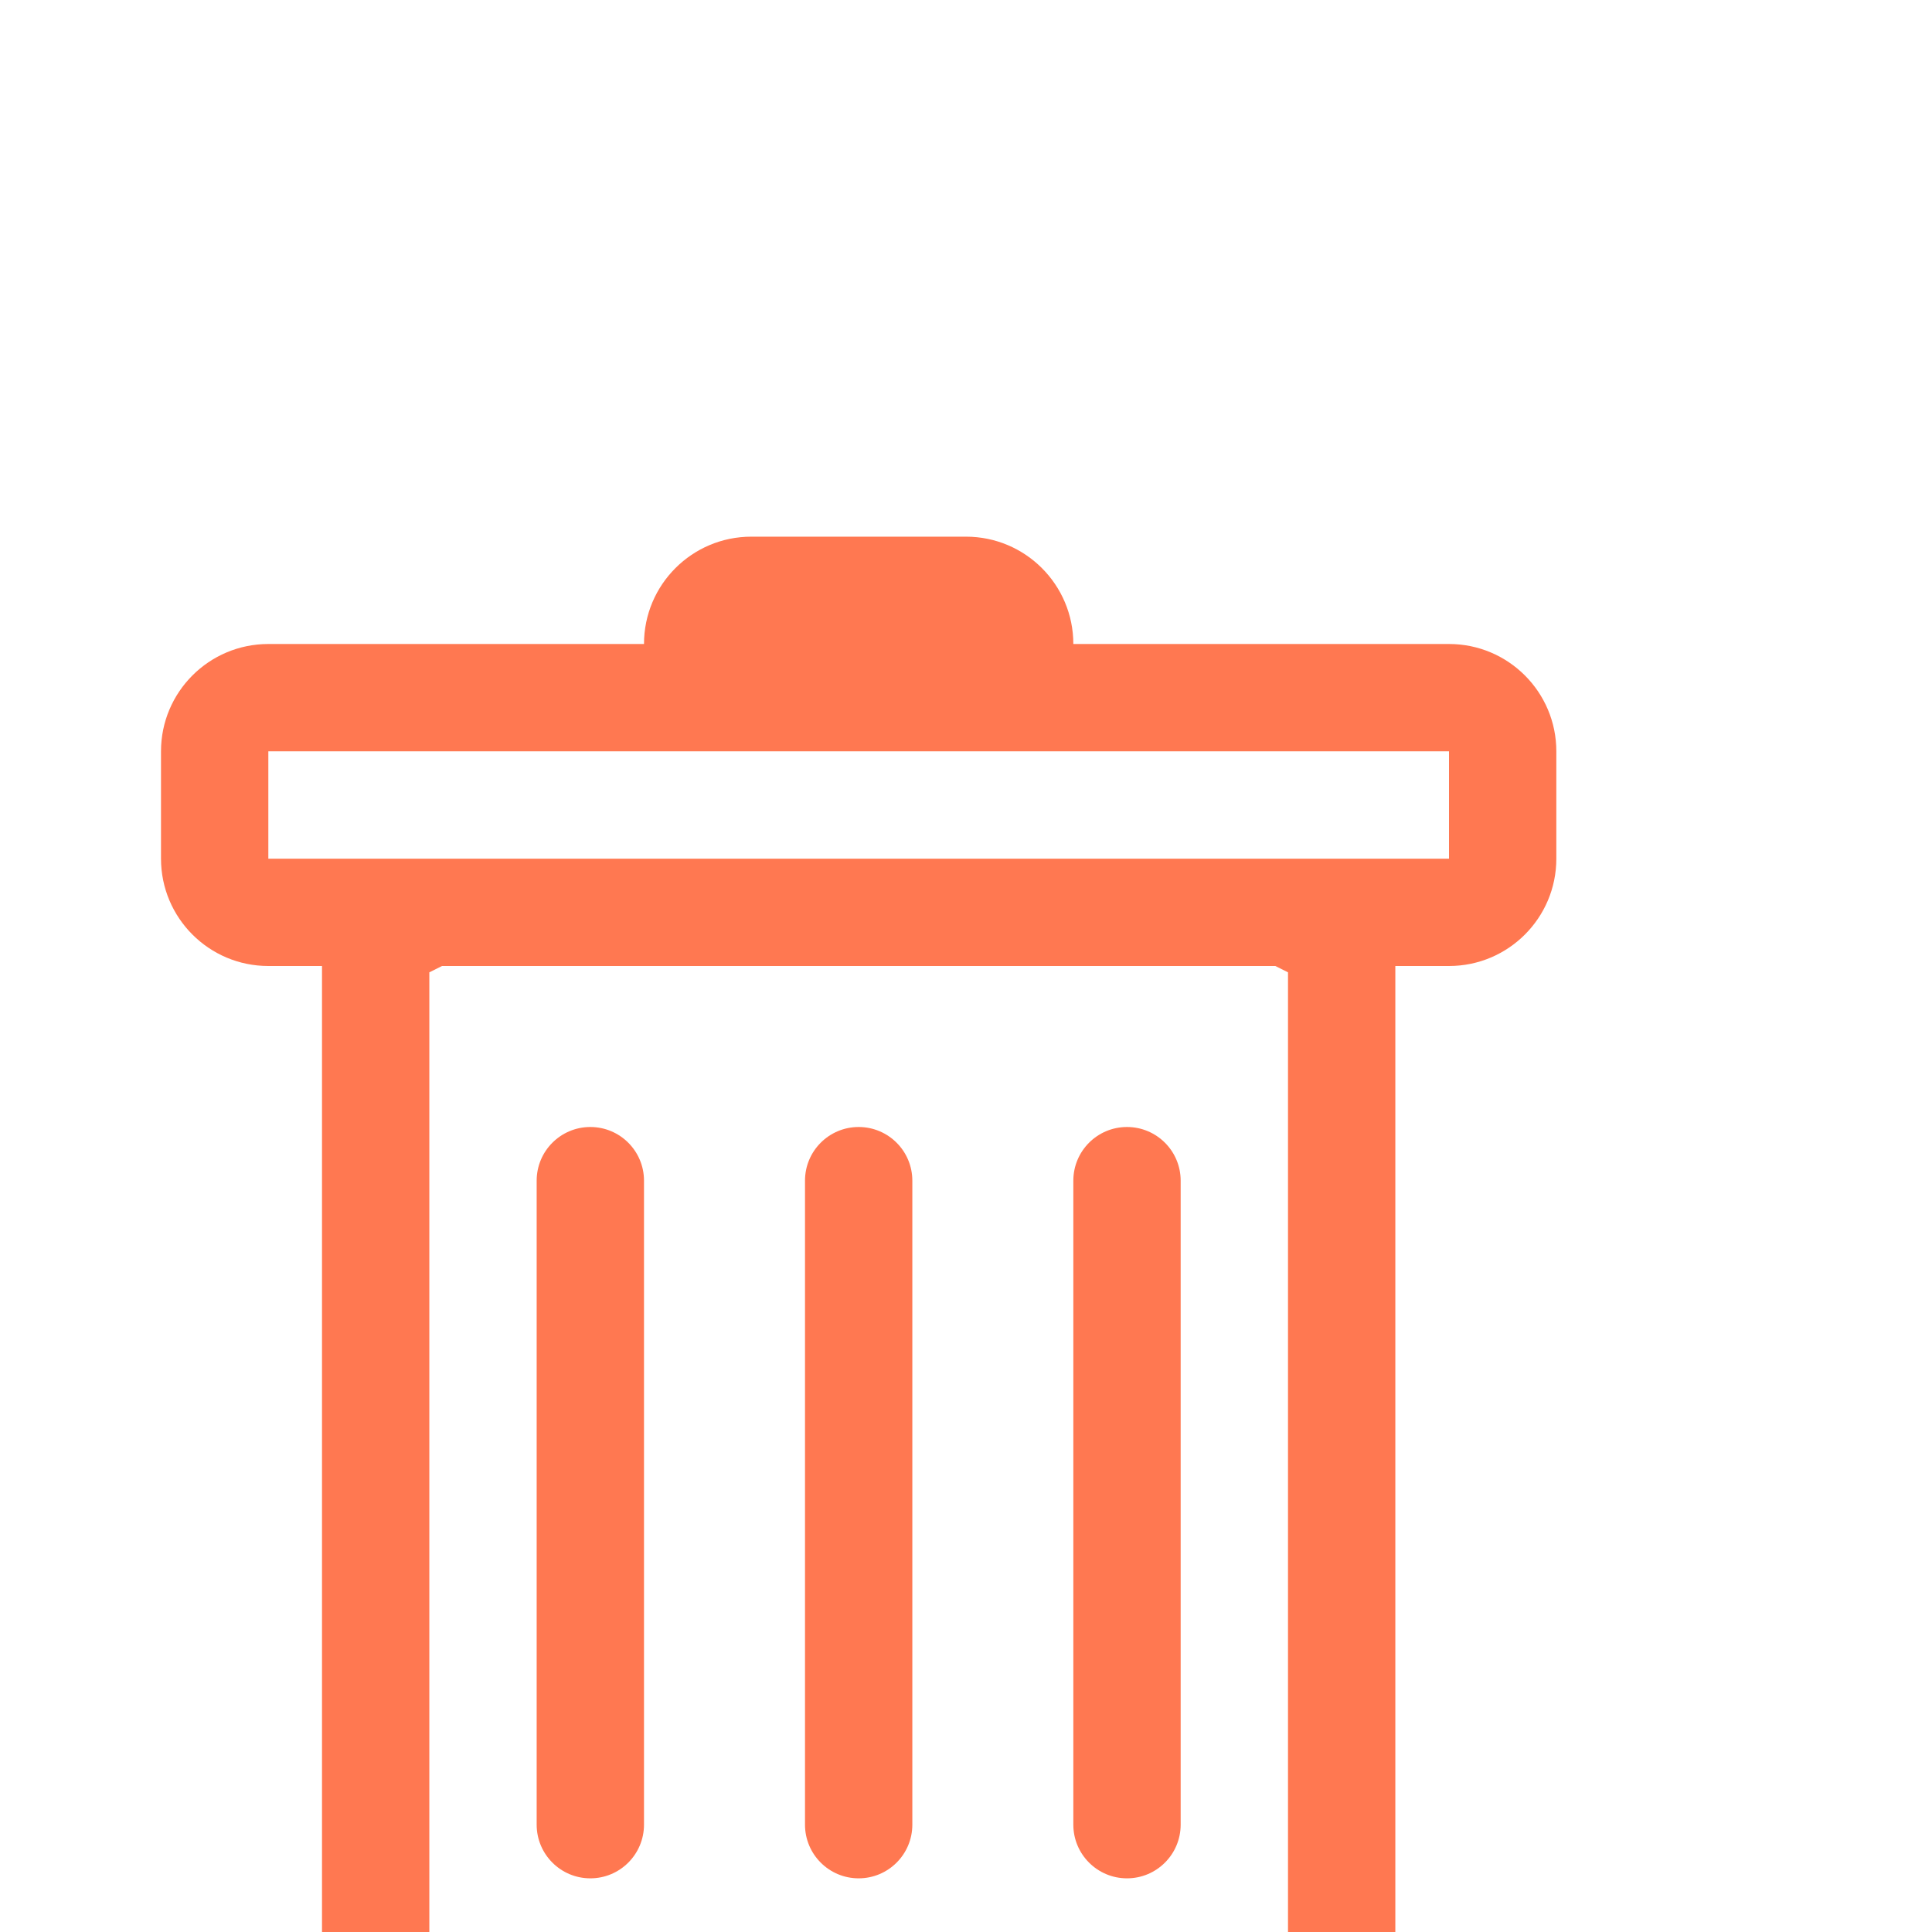
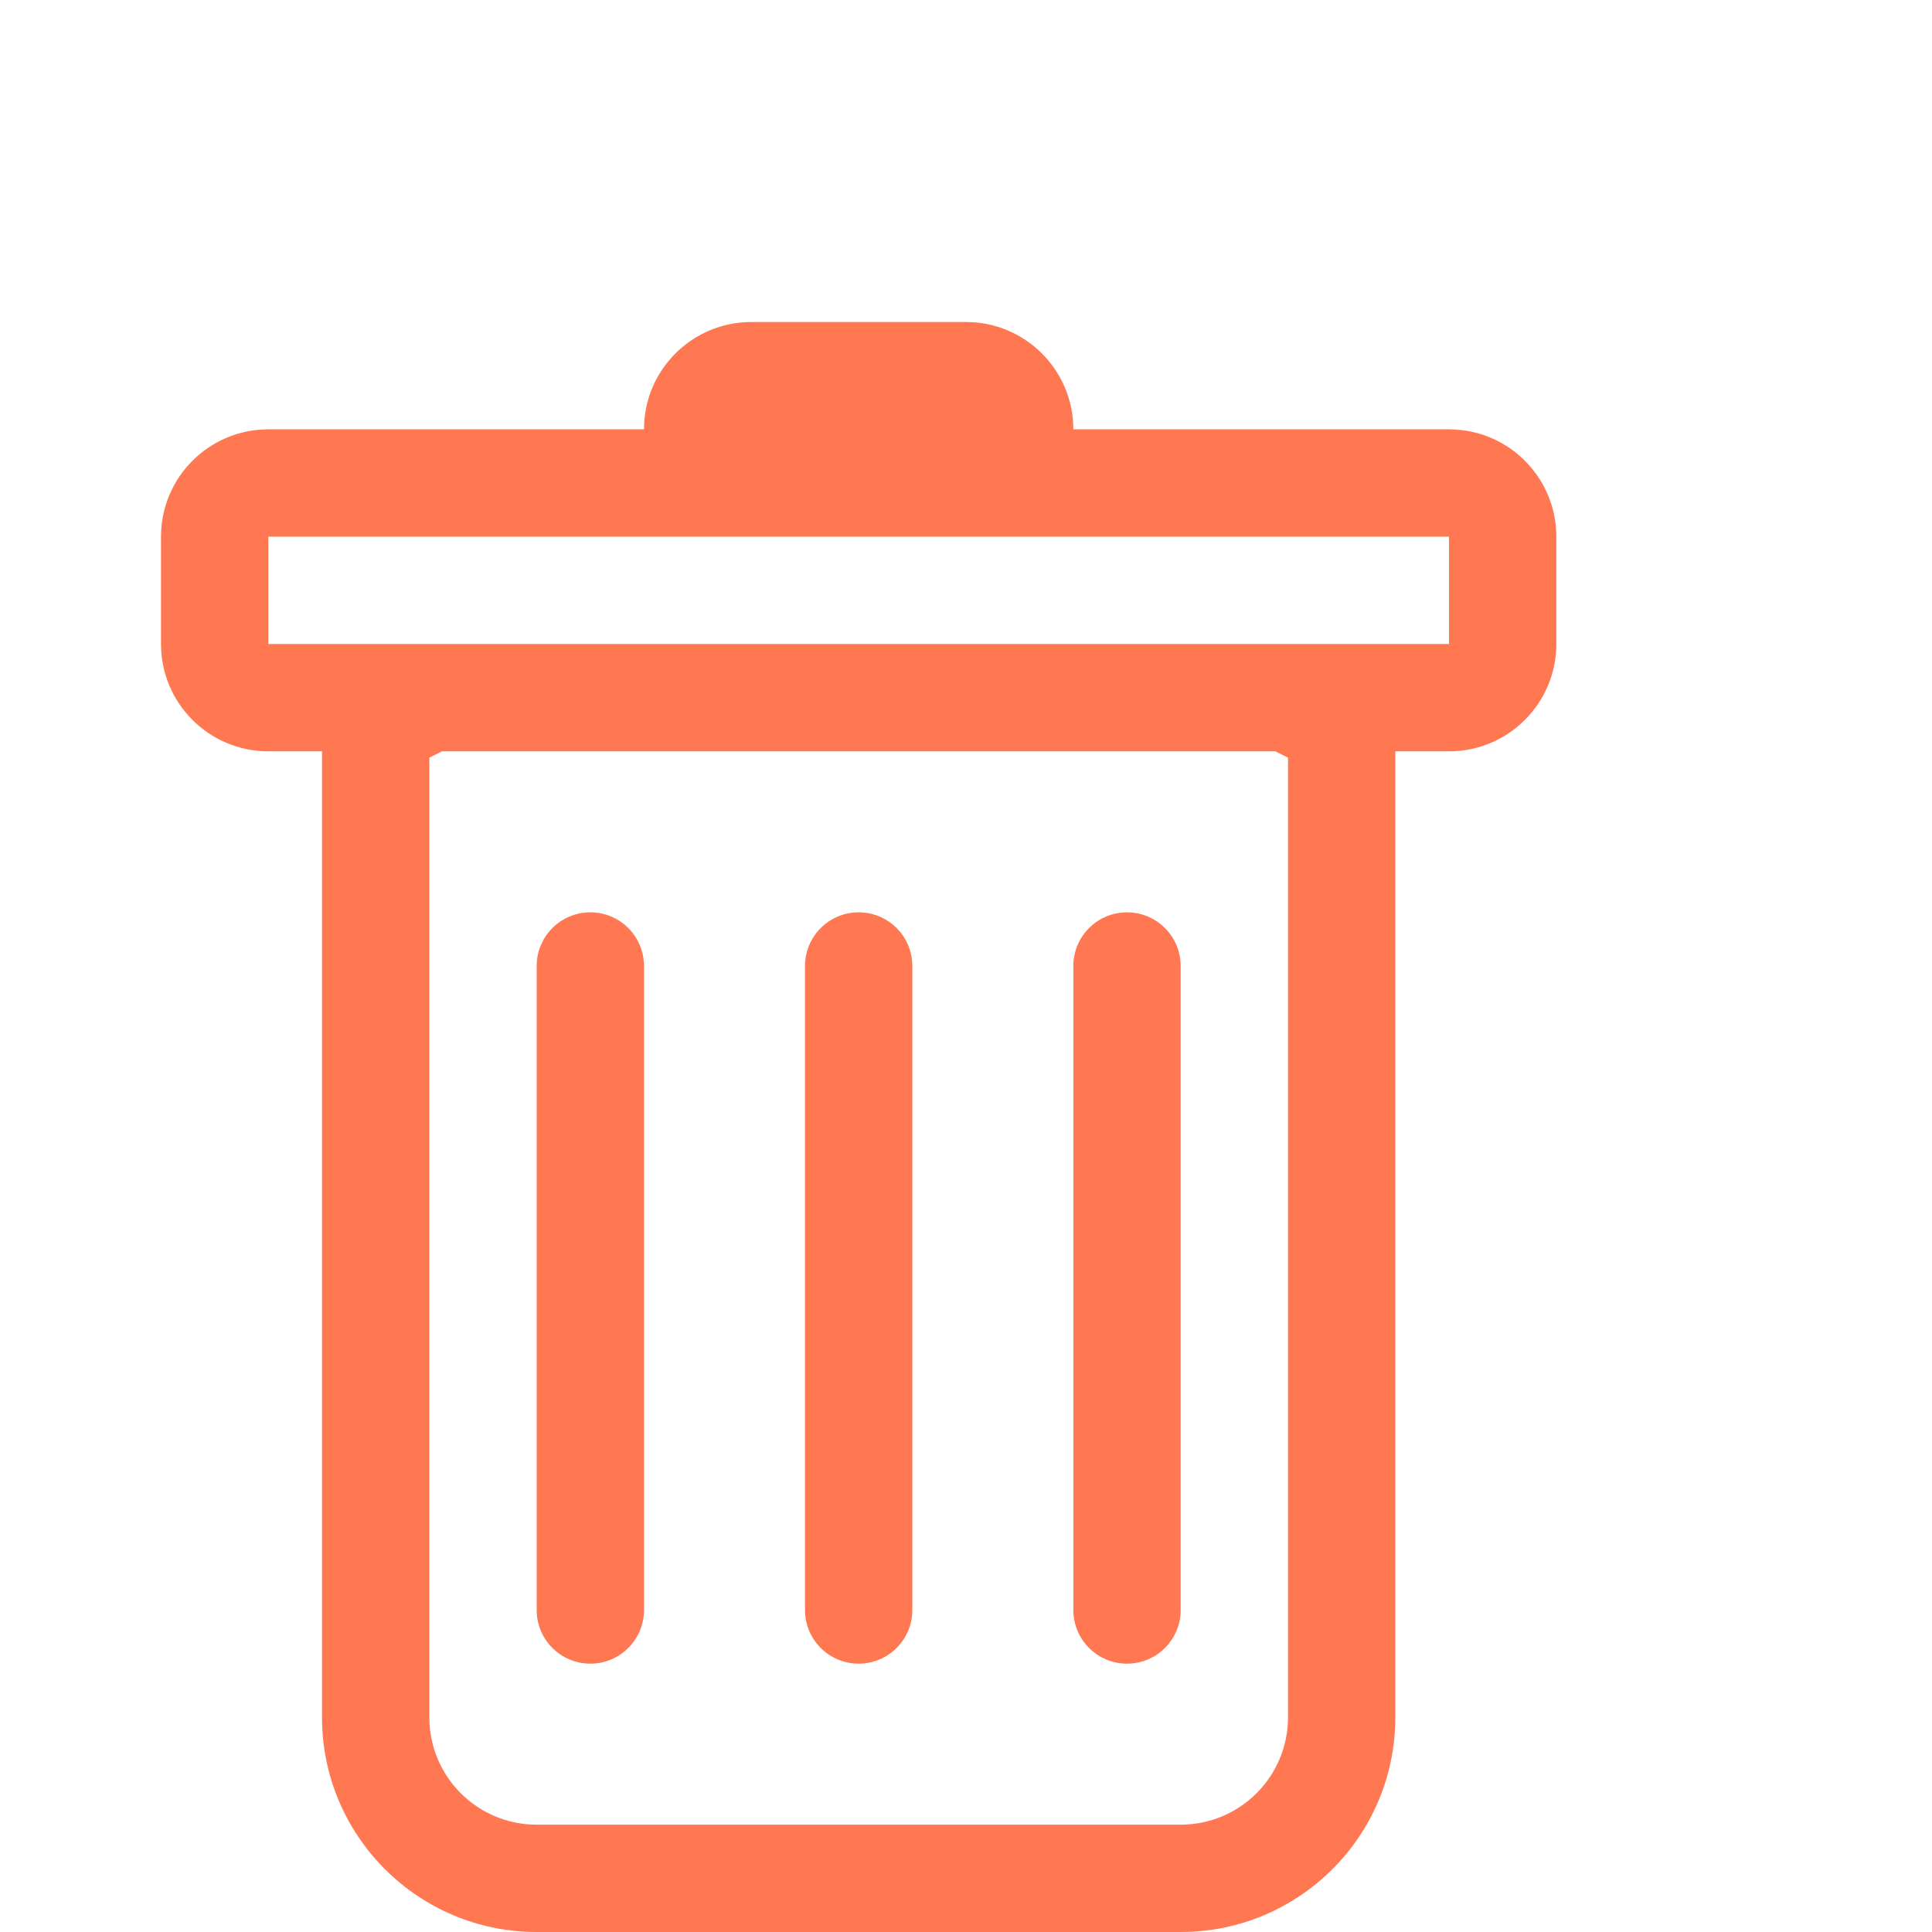
- <svg xmlns="http://www.w3.org/2000/svg" width="16" height="16" fill="#ff7851" class="bi bi-trash" viewBox="0 0 18 8">
+ <svg xmlns="http://www.w3.org/2000/svg" width="16" height="16" fill="#ff7851" class="bi bi-trash" viewBox="0 0 18 12">
  <path d="M5.5 5.5A.5.5 0 0 1 6 6v6a.5.5 0 0 1-1 0V6a.5.5 0 0 1 .5-.5zm2.5 0a.5.5 0 0 1 .5.5v6a.5.5 0 0 1-1 0V6a.5.5 0 0 1 .5-.5zm3 .5a.5.5 0 0 0-1 0v6a.5.5 0 0 0 1 0V6z" />
  <path fill-rule="evenodd" d="M14.5 3a1 1 0 0 1-1 1H13v9a2 2 0 0 1-2 2H5a2 2 0 0 1-2-2V4h-.5a1 1 0 0 1-1-1V2a1 1 0 0 1 1-1H6a1 1 0 0 1 1-1h2a1 1 0 0 1 1 1h3.5a1 1 0 0 1 1 1v1zM4.118 4L4 4.059V13a1 1 0 0 0 1 1h6a1 1 0 0 0 1-1V4.059L11.882 4H4.118zM2.5 3V2h11v1h-11z" />
</svg>
